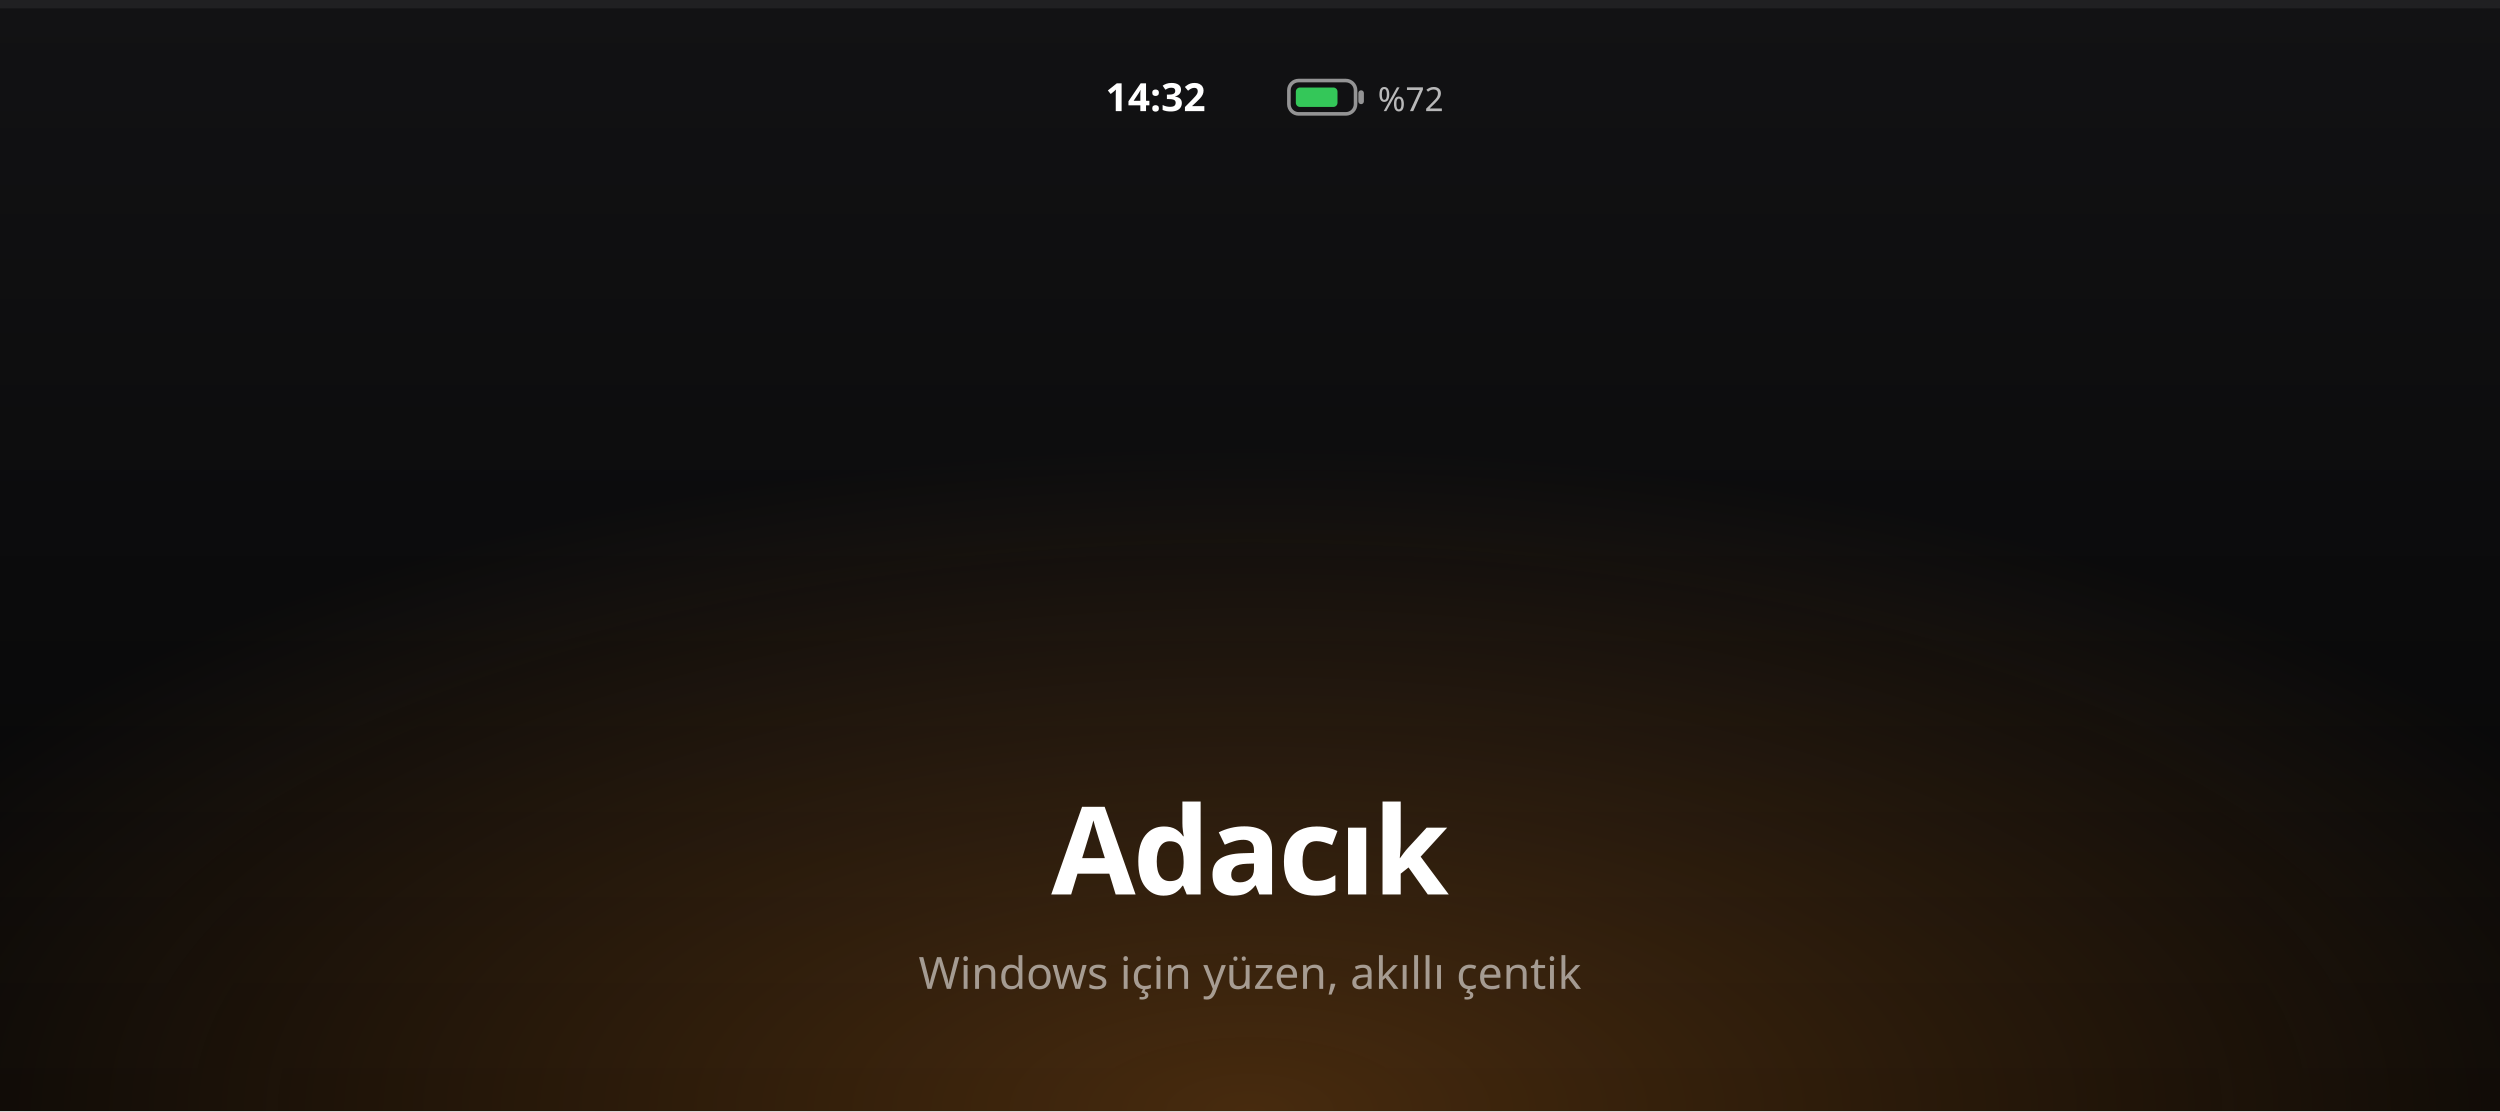
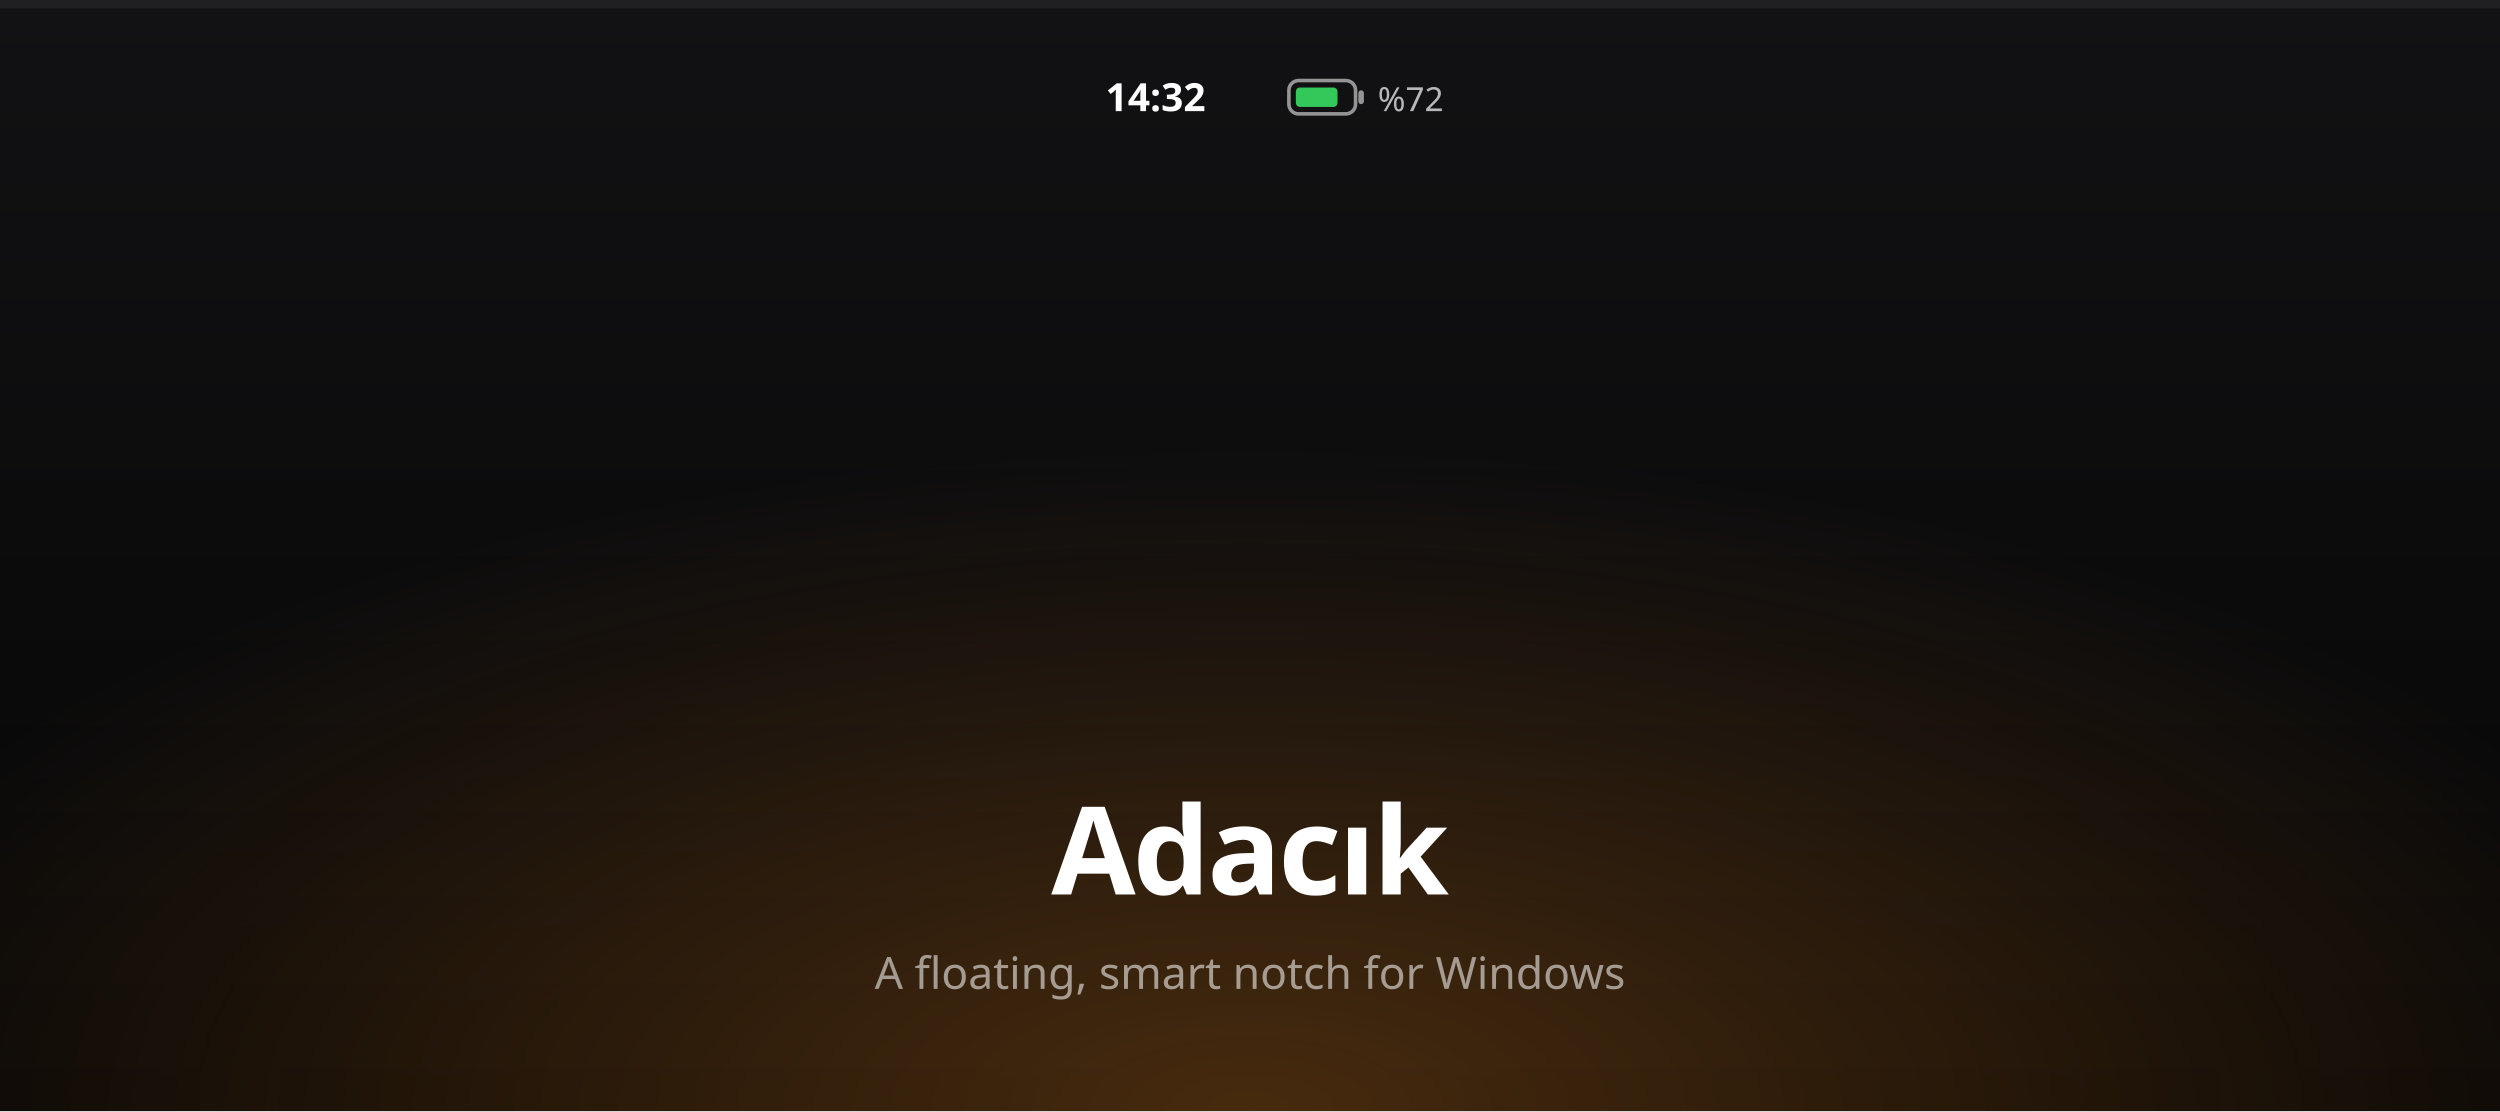
<svg xmlns="http://www.w3.org/2000/svg" width="900" height="400" viewBox="0 0 900 400" font-family="Segoe UI Variable Display, Segoe UI, system-ui, -apple-system, sans-serif">
  <defs>
    <linearGradient id="bg" x1="0" y1="0" x2="0" y2="1">
      <stop offset="0" stop-color="#121214" />
      <stop offset="1" stop-color="#050505" />
    </linearGradient>
    <radialGradient id="glow" cx=".5" cy="1" r=".6">
      <stop offset="0" stop-color="#f08a24" stop-opacity=".28" />
      <stop offset="1" stop-color="#f08a24" stop-opacity="0" />
    </radialGradient>
    <linearGradient id="panel" x1="0" y1="0" x2="0" y2="1">
      <stop offset="0" stop-color="#1b1b1e" />
      <stop offset="1" stop-color="#0c0c0d" />
    </linearGradient>
    <linearGradient id="ring" x1="0" y1="0" x2="1" y2="0" gradientUnits="objectBoundingBox">
      <stop offset="0" stop-color="#7c6cff" stop-opacity="0" />
      <stop offset=".45" stop-color="#9d8cff" />
      <stop offset=".55" stop-color="#7c6cff" />
      <stop offset="1" stop-color="#7c6cff" stop-opacity="0" />
      <animateTransform attributeName="gradientTransform" type="rotate" values="0 .5 .5;360 .5 .5" dur="2.4s" repeatCount="indefinite" />
    </linearGradient>
    <filter id="sh" x="-20%" y="-40%" width="140%" height="200%">
      <feDropShadow dx="0" dy="10" stdDeviation="14" flood-color="#000" flood-opacity=".7" />
    </filter>
    <linearGradient id="cover" x1="0" y1="0" x2="1" y2="1">
      <stop offset="0" stop-color="#ff7a59" />
      <stop offset="1" stop-color="#7c3aed" />
    </linearGradient>
  </defs>
  <rect width="900" height="400" fill="url(#bg)" />
  <rect width="900" height="400" fill="url(#glow)" />
  <rect x="0" y="0" width="900" height="3" fill="#ffffff" opacity=".06" />
  <g filter="url(#sh)">
    <rect fill="url(#panel)" y="18">
      <animate attributeName="x" dur="12s" repeatCount="indefinite" calcMode="spline" keyTimes="0;.15;.21;.4;.46;.5;.57;.8;.87;1" keySplines=".2 .9 .3 1;.2 .9 .3 1;.2 .9 .3 1;.2 .9 .3 1;.2 .9 .3 1;.2 .9 .3 1;.2 .9 .3 1;.2 .9 .3 1;.2 .9 .3 1" values="375;375;250;250;375;375;110;110;375;375" />
      <animate attributeName="width" dur="12s" repeatCount="indefinite" calcMode="spline" keyTimes="0;.15;.21;.4;.46;.5;.57;.8;.87;1" keySplines=".2 .9 .3 1;.2 .9 .3 1;.2 .9 .3 1;.2 .9 .3 1;.2 .9 .3 1;.2 .9 .3 1;.2 .9 .3 1;.2 .9 .3 1;.2 .9 .3 1" values="150;150;400;400;150;150;680;680;150;150" />
      <animate attributeName="height" dur="12s" repeatCount="indefinite" calcMode="spline" keyTimes="0;.15;.21;.4;.46;.5;.57;.8;.87;1" keySplines=".2 .9 .3 1;.2 .9 .3 1;.2 .9 .3 1;.2 .9 .3 1;.2 .9 .3 1;.2 .9 .3 1;.2 .9 .3 1;.2 .9 .3 1;.2 .9 .3 1" values="34;34;70;70;34;34;236;236;34;34" />
      <animate attributeName="rx" dur="12s" repeatCount="indefinite" calcMode="spline" keyTimes="0;.15;.21;.4;.46;.5;.57;.8;.87;1" keySplines=".2 .9 .3 1;.2 .9 .3 1;.2 .9 .3 1;.2 .9 .3 1;.2 .9 .3 1;.2 .9 .3 1;.2 .9 .3 1;.2 .9 .3 1;.2 .9 .3 1" values="17;17;35;35;17;17;26;26;17;17" />
    </rect>
  </g>
  <rect x="251" y="19" width="398" height="68" rx="34" fill="none" stroke="#7c6cff" stroke-opacity=".3" stroke-width="1.5" opacity="0">
    <animate attributeName="opacity" dur="12s" repeatCount="indefinite" keyTimes="0;.2;.23;.38;.41;1" values="0;0;1;1;0;0" />
  </rect>
  <rect x="251" y="19" width="398" height="68" rx="34" fill="none" stroke="url(#ring)" stroke-width="2.2" opacity="0">
    <animate attributeName="opacity" dur="12s" repeatCount="indefinite" keyTimes="0;.2;.23;.38;.41;1" values="0;0;1;1;0;0" />
  </rect>
  <g opacity="1">
    <animate attributeName="opacity" dur="12s" repeatCount="indefinite" keyTimes="0;.14;.16;.45;.47;.5;.52;.86;.88;1" values="1;1;0;0;1;1;0;0;1;1" />
    <text x="398" y="40" fill="#fff" font-size="14" font-weight="600">14:32</text>
    <rect x="464" y="29" width="24" height="12" rx="3.5" fill="none" stroke="#fff" stroke-opacity=".55" stroke-width="1.3" />
    <rect x="466.5" y="31.5" width="15" height="7" rx="1.5" fill="#34c759" />
    <rect x="489" y="32.5" width="2" height="5" rx="1" fill="#fff" fill-opacity=".55" />
    <text x="496" y="40" fill="#fff" fill-opacity=".7" font-size="12">%72</text>
  </g>
  <g opacity="0">
    <animate attributeName="opacity" dur="12s" repeatCount="indefinite" keyTimes="0;.21;.24;.38;.4;1" values="0;0;1;1;0;0" />
    <rect x="266" y="33" width="40" height="40" rx="11" fill="#7c6cff" />
    <path d="M276 46a6 6 0 0 1 6-6h8a6 6 0 0 1 6 6v5a6 6 0 0 1-6 6h-6l-5 4v-4a6 6 0 0 1-3-5z" fill="#fff" />
    <text x="318" y="44" fill="#fff" fill-opacity=".6" font-size="11.5">Mesajlar</text>
    <text x="612" y="44" fill="#fff" fill-opacity=".4" font-size="11.5" text-anchor="end">şimdi</text>
    <text x="318" y="61" fill="#fff" font-size="14" font-weight="600">Ayşe</text>
    <text x="318" y="77" fill="#fff" fill-opacity=".62" font-size="12.5">Akşam görüşelim mi?</text>
  </g>
  <g opacity="0">
    <animate attributeName="opacity" dur="12s" repeatCount="indefinite" keyTimes="0;.56;.6;.79;.81;1" values="0;0;1;1;0;0" />
    <rect x="130" y="40" width="250" height="194" rx="20" fill="#fff" fill-opacity=".06" />
    <rect x="148" y="58" width="64" height="64" rx="14" fill="url(#cover)" />
    <text x="226" y="84" fill="#fff" font-size="14" font-weight="600">Gece Yolu</text>
    <text x="226" y="103" fill="#fff" fill-opacity=".55" font-size="12">Mavi Saat</text>
    <rect x="148" y="148" width="214" height="4" rx="2" fill="#fff" fill-opacity=".15" />
    <rect x="148" y="148" width="90" height="4" rx="2" fill="#fff">
      <animate attributeName="width" dur="12s" repeatCount="indefinite" keyTimes="0;.56;.8;1" values="90;90;150;150" />
    </rect>
    <g fill="#fff">
      <path d="M186 178h3v16h-3zM205 178l-13 8 13 8z" fill-opacity=".8" />
      <rect x="244" y="174" width="4.5" height="24" rx="1.5" />
      <rect x="253" y="174" width="4.5" height="24" rx="1.5" />
      <path d="M298 178l13 8-13 8zM312 178h3v16h-3z" fill-opacity=".8" />
    </g>
    <text x="255" y="224" fill="#fff" fill-opacity=".45" font-size="11.5" text-anchor="middle">♪ şehir uyurken ben yoldayım</text>
    <rect x="392" y="40" width="250" height="94" rx="20" fill="#fff" fill-opacity=".06" />
    <circle cx="436" cy="87" r="22" fill="none" stroke="#fff" stroke-opacity=".12" stroke-width="4" />
    <circle cx="436" cy="87" r="22" fill="none" stroke="#f08a24" stroke-width="4" stroke-linecap="round" stroke-dasharray="138.2" stroke-dashoffset="40" transform="rotate(-90 436 87)">
      <animate attributeName="stroke-dashoffset" dur="12s" repeatCount="indefinite" keyTimes="0;.56;.8;1" values="40;40;70;70" />
    </circle>
    <text x="472" y="84" fill="#fff" font-size="22" font-weight="600">24:12</text>
    <text x="472" y="104" fill="#fff" fill-opacity=".5" font-size="12">Odaklanma</text>
    <g fill="#fff" fill-opacity=".06">
      <rect x="392" y="146" width="56" height="88" rx="18" />
      <rect x="456" y="146" width="56" height="88" rx="18" />
      <rect x="520" y="146" width="56" height="40" rx="14" />
      <rect x="584" y="146" width="58" height="40" rx="14" />
      <rect x="520" y="194" width="56" height="40" rx="14" />
      <rect x="584" y="194" width="58" height="40" rx="14" />
      <rect x="654" y="40" width="116" height="94" rx="20" />
      <rect x="654" y="146" width="116" height="88" rx="20" />
    </g>
    <g fill="none" stroke="#fff" stroke-opacity=".85" stroke-width="1.8" stroke-linecap="round" stroke-linejoin="round">
      <rect x="411" y="179" width="18" height="22" rx="3" />
      <path d="M416 179v-3h8v3" />
      <rect x="477" y="178" width="14" height="24" rx="3" />
      <path d="M482 198h4" />
      <path d="M541 172a7 7 0 0 1 14 0c0 8 3 10 3 10h-20s3-2 3-10M546 186a2.3 2.3 0 0 0 4 0" />
      <rect x="604" y="157" width="7" height="7" />
      <rect x="615" y="157" width="7" height="7" />
      <rect x="604" y="168" width="7" height="7" />
      <path d="M616 169h6M619 172v3" />
      <rect x="538" y="206" width="20" height="15" rx="3" />
      <circle cx="548" cy="213.5" r="3.5" />
      <path d="M603 207h10M608 204v3M605 216c3-1 6-4 7-9M606 210c1 3 4 5 7 6M614 222l4-10 4 10M615.5 219h5" />
    </g>
    <circle cx="690" cy="87" r="20" fill="none" stroke="#fff" stroke-opacity=".12" stroke-width="4" />
    <circle cx="690" cy="87" r="20" fill="none" stroke="#34c759" stroke-width="4" stroke-linecap="round" stroke-dasharray="125.6" stroke-dashoffset="80" transform="rotate(-90 690 87)">
      <animate attributeName="stroke-dashoffset" dur="3s" repeatCount="indefinite" values="80;60;88;72;80" />
    </circle>
    <text x="690" y="91" fill="#fff" font-size="11" font-weight="600" text-anchor="middle">%34</text>
    <text x="722" y="84" fill="#fff" fill-opacity=".55" font-size="10.5">İşlemci</text>
    <text x="722" y="99" fill="#fff" fill-opacity=".55" font-size="10.5">Bellek</text>
    <text x="712" y="178" fill="#f08a24" font-size="11" font-weight="600" text-anchor="middle">PERŞEMBE</text>
    <text x="712" y="214" fill="#fff" font-size="32" font-weight="600" text-anchor="middle">19</text>
  </g>
  <text x="450" y="322" fill="#fff" font-size="44" font-weight="700" text-anchor="middle" letter-spacing="-1">Adacık</text>
-   <text x="450" y="356" fill="#fff" fill-opacity=".55" font-size="16" text-anchor="middle">Windows için yüzen, akıllı çentik</text>
+   <text x="450" y="356" fill="#fff" fill-opacity=".55" font-size="16" text-anchor="middle">A floating, smart notch for Windows</text>
</svg>
